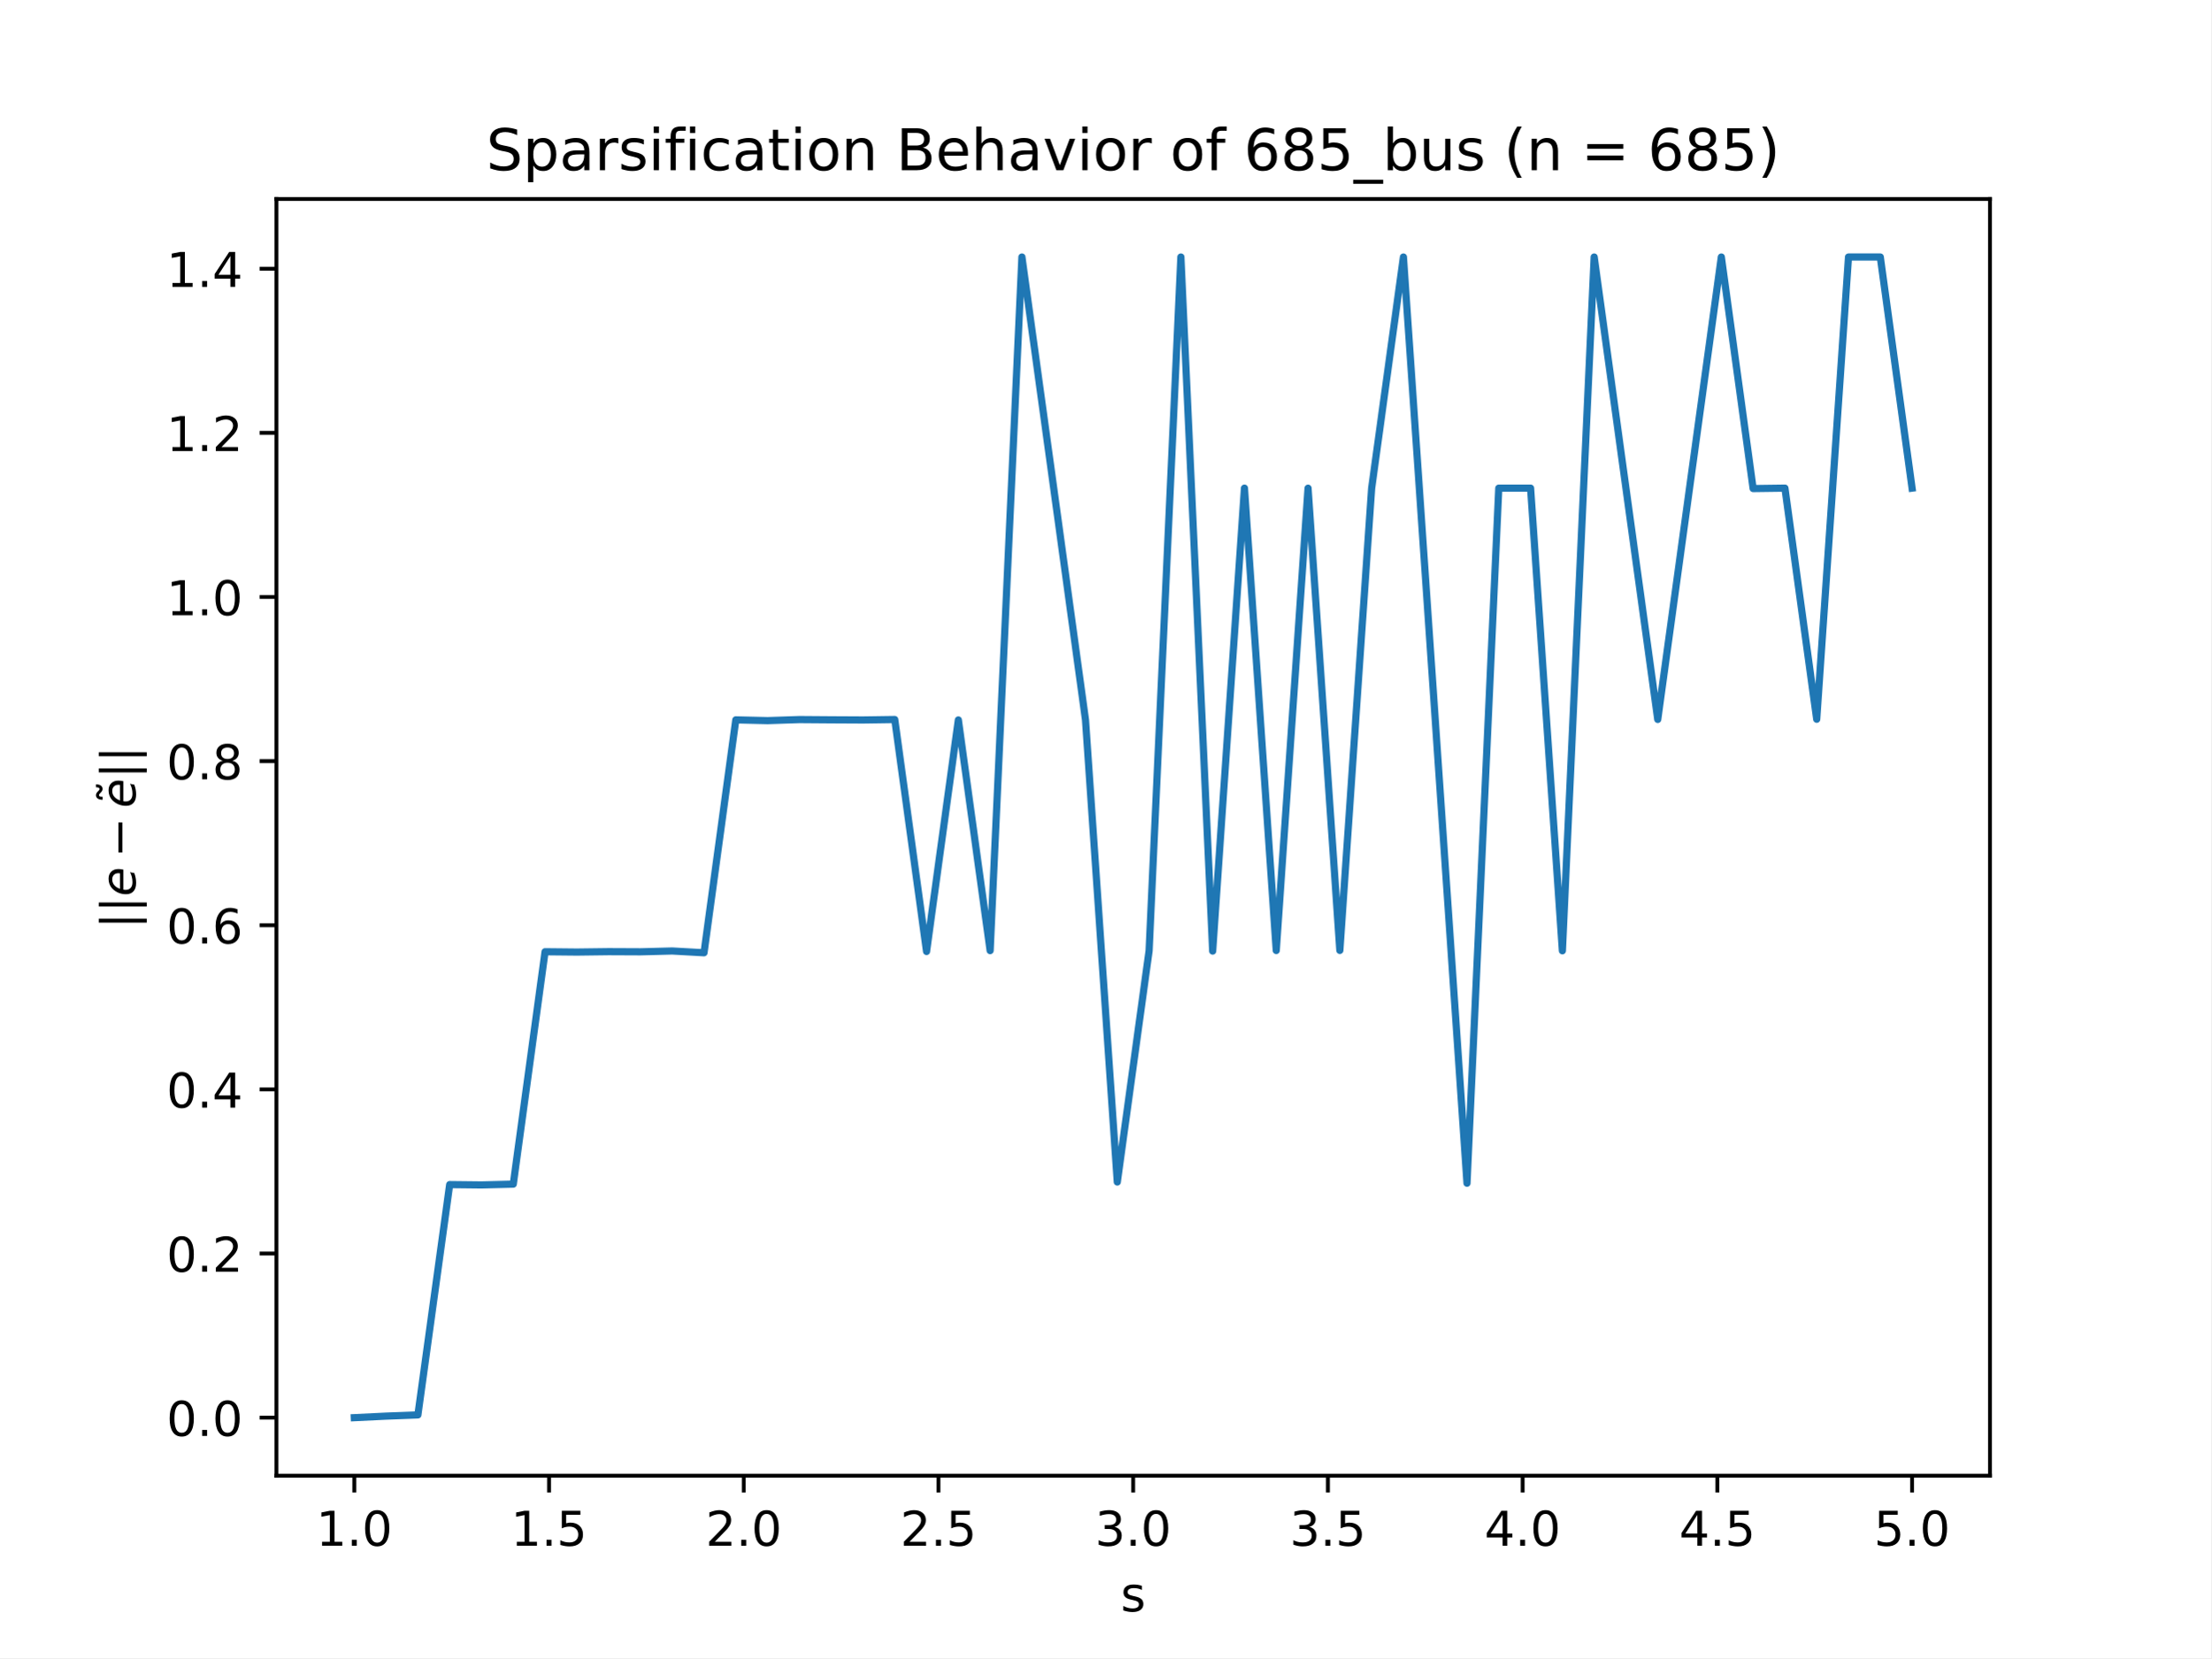
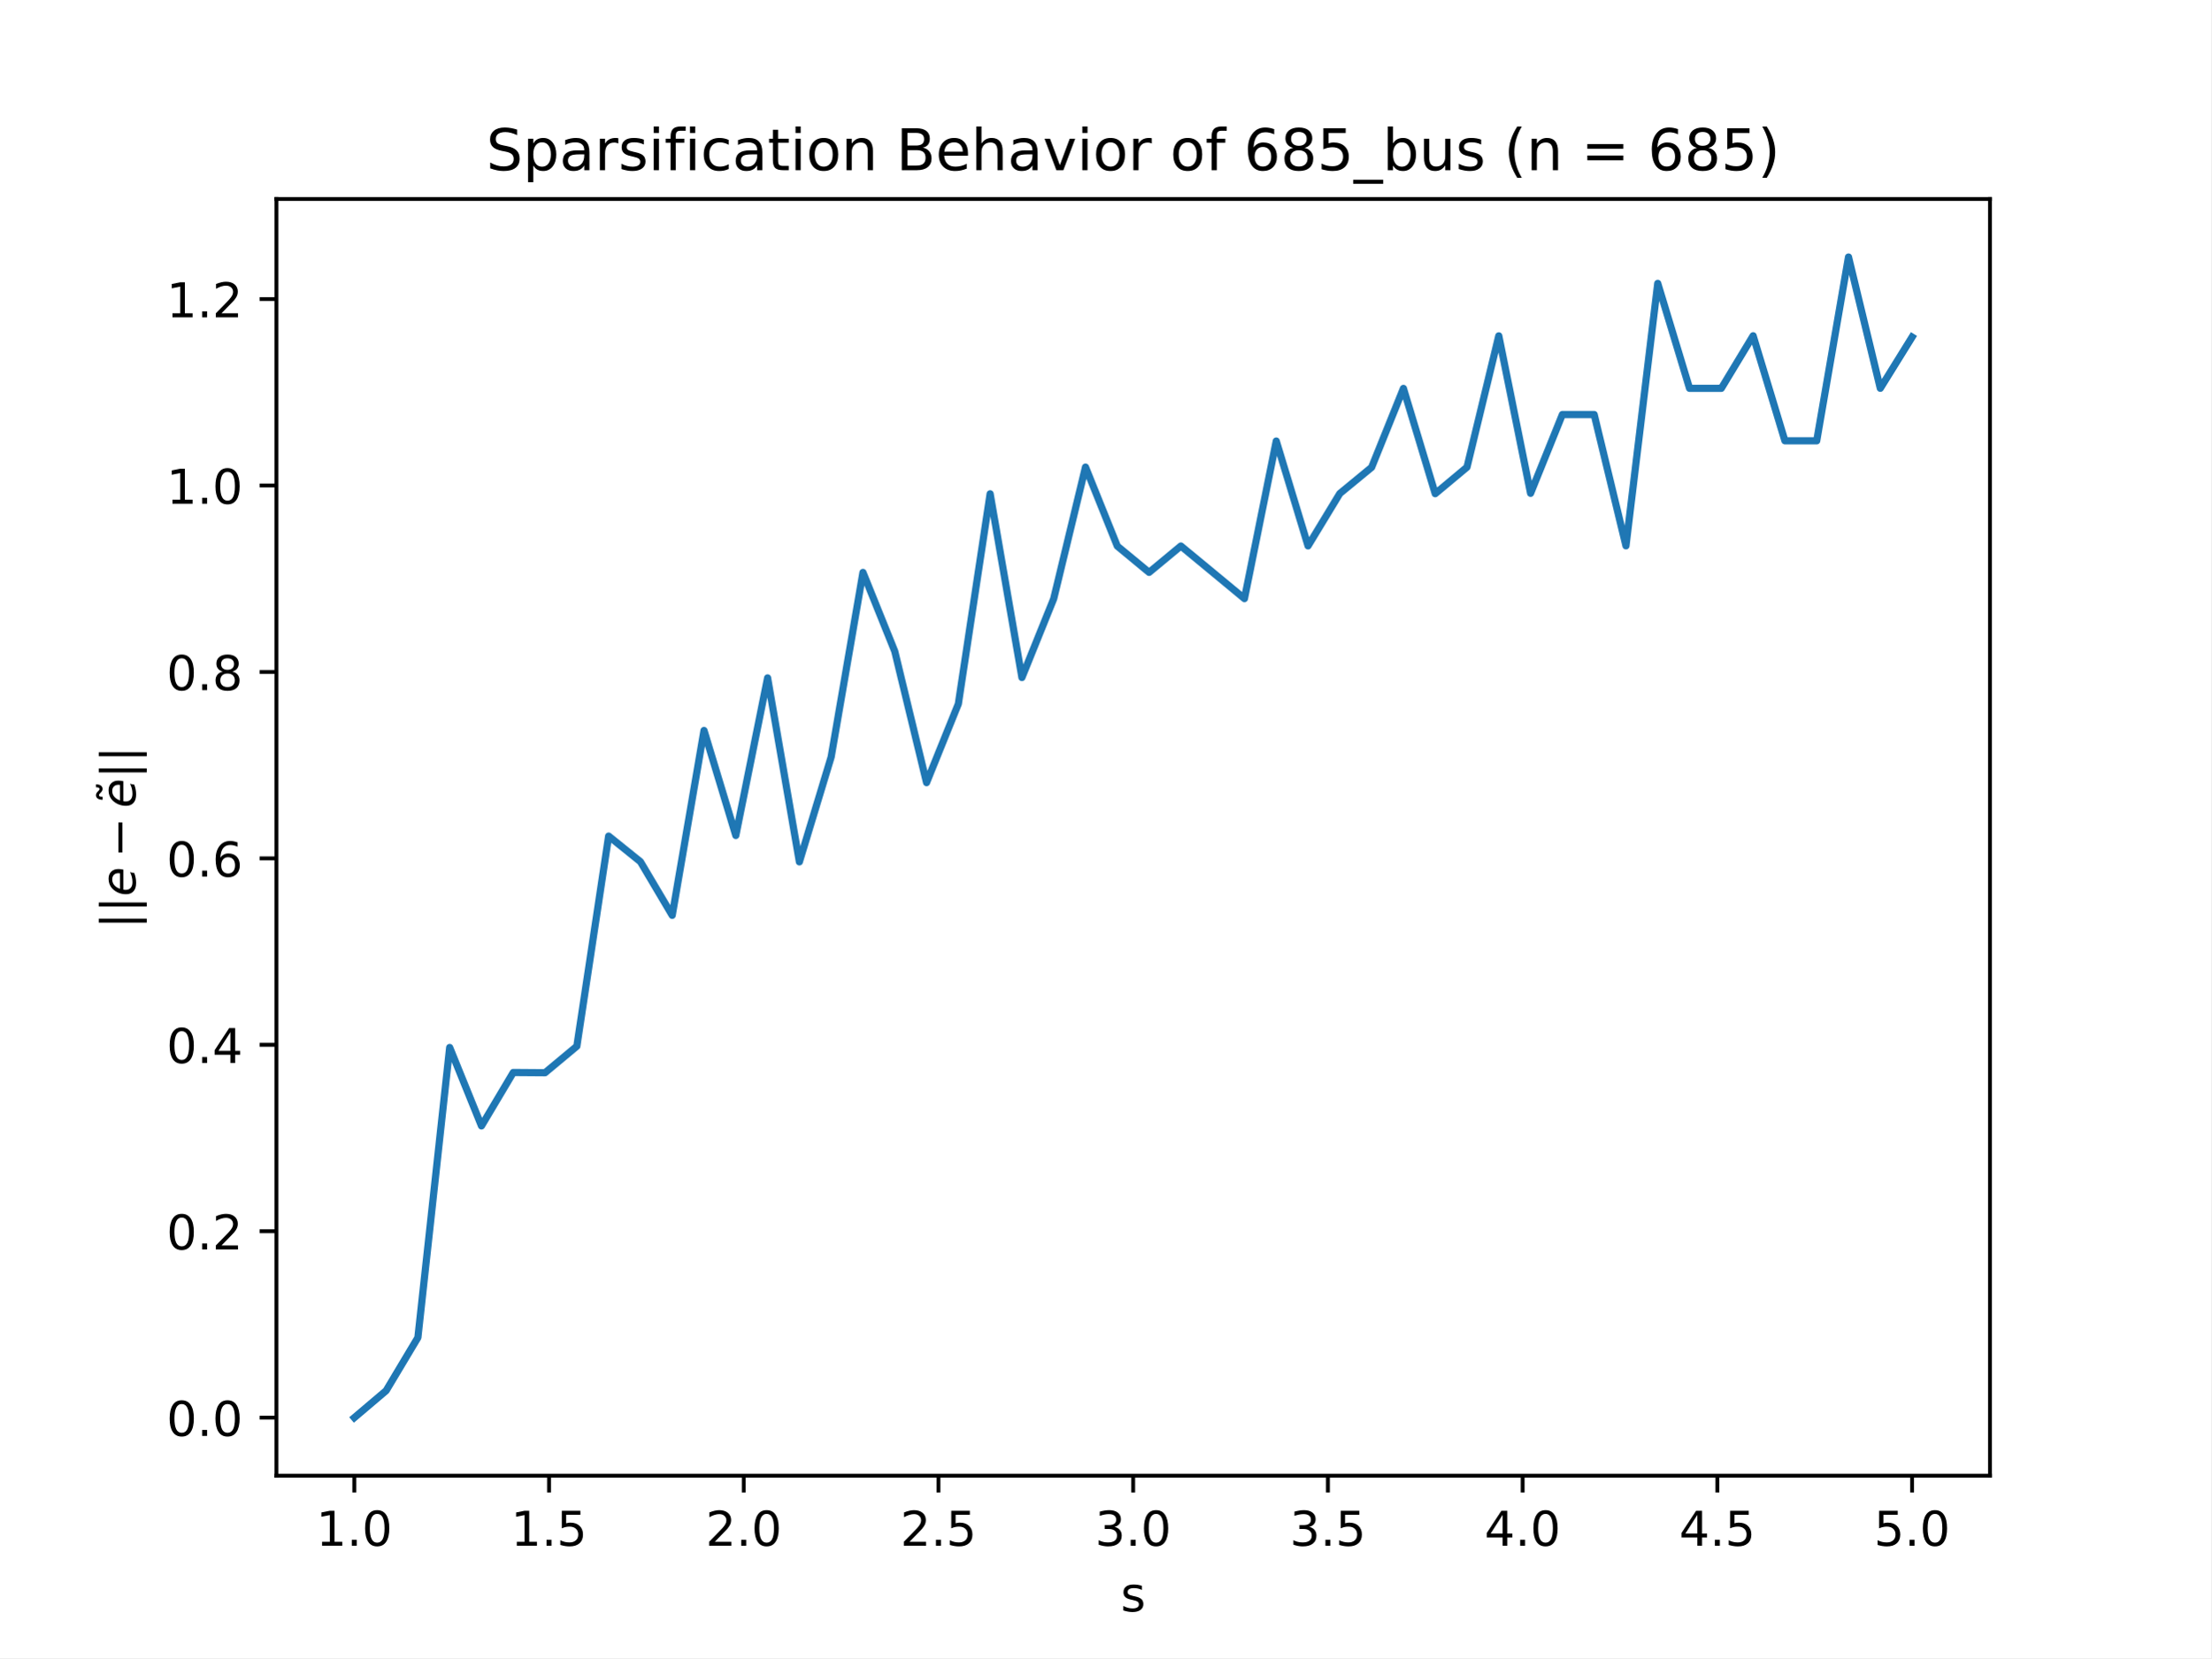
<svg xmlns="http://www.w3.org/2000/svg" xmlns:xlink="http://www.w3.org/1999/xlink" width="460.8pt" height="345.6pt" viewBox="0 0 460.8 345.6" version="1.1">
  <defs>
    <style type="text/css">*{stroke-linejoin: round; stroke-linecap: butt}</style>
  </defs>
  <g id="figure_1">
    <g id="patch_1">
      <path d="M 0 345.6  L 460.8 345.6  L 460.8 0  L 0 0  z " style="fill: #ffffff" />
    </g>
    <g id="axes_1">
      <g id="patch_2">
        <path d="M 57.6 307.584  L 414.72 307.584  L 414.72 41.472  L 57.6 41.472  z " style="fill: #ffffff" />
      </g>
      <g id="matplotlib.axis_1">
        <g id="xtick_1">
          <g id="line2d_1">
            <defs>
-               <path id="mbe4ce50dae" d="M 0 0  L 0 3.5  " style="stroke: #000000; stroke-width: 0.8" />
+               <path id="m657fcda9aa" d="M 0 0  L 0 3.5  " style="stroke: #000000; stroke-width: 0.8" />
            </defs>
            <g>
-               <use xlink:href="#mbe4ce50dae" x="73.833" y="307.584" style="stroke: #000000; stroke-width: 0.8" />
+               <use xlink:href="#m657fcda9aa" x="73.833" y="307.584" style="stroke: #000000; stroke-width: 0.8" />
            </g>
          </g>
          <g id="text_1">
            <g transform="translate(65.88116 322.1824) scale(0.1 -0.1)">
              <defs>
                <path id="DejaVuSans-31" d="M 794 531  L 1825 531  L 1825 4091  L 703 3866  L 703 4441  L 1819 4666  L 2450 4666  L 2450 531  L 3481 531  L 3481 0  L 794 0  L 794 531  z " transform="scale(0.015625)" />
                <path id="DejaVuSans-2e" d="M 684 794  L 1344 794  L 1344 0  L 684 0  L 684 794  z " transform="scale(0.015625)" />
                <path id="DejaVuSans-30" d="M 2034 4250  Q 1547 4250 1301 3770  Q 1056 3291 1056 2328  Q 1056 1369 1301 889  Q 1547 409 2034 409  Q 2525 409 2770 889  Q 3016 1369 3016 2328  Q 3016 3291 2770 3770  Q 2525 4250 2034 4250  z M 2034 4750  Q 2819 4750 3233 4129  Q 3647 3509 3647 2328  Q 3647 1150 3233 529  Q 2819 -91 2034 -91  Q 1250 -91 836 529  Q 422 1150 422 2328  Q 422 3509 836 4129  Q 1250 4750 2034 4750  z " transform="scale(0.015625)" />
              </defs>
              <use xlink:href="#DejaVuSans-31" />
              <use xlink:href="#DejaVuSans-2e" transform="translate(63.62305 0)" />
              <use xlink:href="#DejaVuSans-30" transform="translate(95.41016 0)" />
            </g>
          </g>
        </g>
        <g id="xtick_2">
          <g id="line2d_2">
            <g>
-               <use xlink:href="#mbe4ce50dae" x="114.415" y="307.584" style="stroke: #000000; stroke-width: 0.8" />
+               <use xlink:href="#m657fcda9aa" x="114.415" y="307.584" style="stroke: #000000; stroke-width: 0.8" />
            </g>
          </g>
          <g id="text_2">
            <g transform="translate(106.463 322.1824) scale(0.1 -0.1)">
              <defs>
                <path id="DejaVuSans-35" d="M 691 4666  L 3169 4666  L 3169 4134  L 1269 4134  L 1269 2991  Q 1406 3038 1543 3061  Q 1681 3084 1819 3084  Q 2600 3084 3056 2656  Q 3513 2228 3513 1497  Q 3513 744 3044 326  Q 2575 -91 1722 -91  Q 1428 -91 1123 -41  Q 819 9 494 109  L 494 744  Q 775 591 1075 516  Q 1375 441 1709 441  Q 2250 441 2565 725  Q 2881 1009 2881 1497  Q 2881 1984 2565 2268  Q 2250 2553 1709 2553  Q 1456 2553 1204 2497  Q 953 2441 691 2322  L 691 4666  z " transform="scale(0.015625)" />
              </defs>
              <use xlink:href="#DejaVuSans-31" />
              <use xlink:href="#DejaVuSans-2e" transform="translate(63.62305 0)" />
              <use xlink:href="#DejaVuSans-35" transform="translate(95.41016 0)" />
            </g>
          </g>
        </g>
        <g id="xtick_3">
          <g id="line2d_3">
            <g>
-               <use xlink:href="#mbe4ce50dae" x="154.996" y="307.584" style="stroke: #000000; stroke-width: 0.8" />
+               <use xlink:href="#m657fcda9aa" x="154.996" y="307.584" style="stroke: #000000; stroke-width: 0.8" />
            </g>
          </g>
          <g id="text_3">
            <g transform="translate(147.0448 322.1824) scale(0.1 -0.1)">
              <defs>
                <path id="DejaVuSans-32" d="M 1228 531  L 3431 531  L 3431 0  L 469 0  L 469 531  Q 828 903 1448 1529  Q 2069 2156 2228 2338  Q 2531 2678 2651 2914  Q 2772 3150 2772 3378  Q 2772 3750 2511 3984  Q 2250 4219 1831 4219  Q 1534 4219 1204 4116  Q 875 4013 500 3803  L 500 4441  Q 881 4594 1212 4672  Q 1544 4750 1819 4750  Q 2544 4750 2975 4387  Q 3406 4025 3406 3419  Q 3406 3131 3298 2873  Q 3191 2616 2906 2266  Q 2828 2175 2409 1742  Q 1991 1309 1228 531  z " transform="scale(0.015625)" />
              </defs>
              <use xlink:href="#DejaVuSans-32" />
              <use xlink:href="#DejaVuSans-2e" transform="translate(63.62305 0)" />
              <use xlink:href="#DejaVuSans-30" transform="translate(95.41016 0)" />
            </g>
          </g>
        </g>
        <g id="xtick_4">
          <g id="line2d_4">
            <g>
-               <use xlink:href="#mbe4ce50dae" x="195.578" y="307.584" style="stroke: #000000; stroke-width: 0.8" />
+               <use xlink:href="#m657fcda9aa" x="195.578" y="307.584" style="stroke: #000000; stroke-width: 0.8" />
            </g>
          </g>
          <g id="text_4">
            <g transform="translate(187.6266 322.1824) scale(0.1 -0.1)">
              <use xlink:href="#DejaVuSans-32" />
              <use xlink:href="#DejaVuSans-2e" transform="translate(63.62305 0)" />
              <use xlink:href="#DejaVuSans-35" transform="translate(95.41016 0)" />
            </g>
          </g>
        </g>
        <g id="xtick_5">
          <g id="line2d_5">
            <g>
-               <use xlink:href="#mbe4ce50dae" x="236.16" y="307.584" style="stroke: #000000; stroke-width: 0.8" />
+               <use xlink:href="#m657fcda9aa" x="236.16" y="307.584" style="stroke: #000000; stroke-width: 0.8" />
            </g>
          </g>
          <g id="text_5">
            <g transform="translate(228.2084 322.1824) scale(0.1 -0.1)">
              <defs>
                <path id="DejaVuSans-33" d="M 2597 2516  Q 3050 2419 3304 2112  Q 3559 1806 3559 1356  Q 3559 666 3084 287  Q 2609 -91 1734 -91  Q 1441 -91 1130 -33  Q 819 25 488 141  L 488 750  Q 750 597 1062 519  Q 1375 441 1716 441  Q 2309 441 2620 675  Q 2931 909 2931 1356  Q 2931 1769 2642 2001  Q 2353 2234 1838 2234  L 1294 2234  L 1294 2753  L 1863 2753  Q 2328 2753 2575 2939  Q 2822 3125 2822 3475  Q 2822 3834 2567 4026  Q 2313 4219 1838 4219  Q 1578 4219 1281 4162  Q 984 4106 628 3988  L 628 4550  Q 988 4650 1302 4700  Q 1616 4750 1894 4750  Q 2613 4750 3031 4423  Q 3450 4097 3450 3541  Q 3450 3153 3228 2886  Q 3006 2619 2597 2516  z " transform="scale(0.015625)" />
              </defs>
              <use xlink:href="#DejaVuSans-33" />
              <use xlink:href="#DejaVuSans-2e" transform="translate(63.62305 0)" />
              <use xlink:href="#DejaVuSans-30" transform="translate(95.41016 0)" />
            </g>
          </g>
        </g>
        <g id="xtick_6">
          <g id="line2d_6">
            <g>
-               <use xlink:href="#mbe4ce50dae" x="276.742" y="307.584" style="stroke: #000000; stroke-width: 0.8" />
+               <use xlink:href="#m657fcda9aa" x="276.742" y="307.584" style="stroke: #000000; stroke-width: 0.8" />
            </g>
          </g>
          <g id="text_6">
            <g transform="translate(268.7903 322.1824) scale(0.1 -0.1)">
              <use xlink:href="#DejaVuSans-33" />
              <use xlink:href="#DejaVuSans-2e" transform="translate(63.62305 0)" />
              <use xlink:href="#DejaVuSans-35" transform="translate(95.41016 0)" />
            </g>
          </g>
        </g>
        <g id="xtick_7">
          <g id="line2d_7">
            <g>
-               <use xlink:href="#mbe4ce50dae" x="317.324" y="307.584" style="stroke: #000000; stroke-width: 0.8" />
+               <use xlink:href="#m657fcda9aa" x="317.324" y="307.584" style="stroke: #000000; stroke-width: 0.8" />
            </g>
          </g>
          <g id="text_7">
            <g transform="translate(309.3721 322.1824) scale(0.1 -0.1)">
              <defs>
                <path id="DejaVuSans-34" d="M 2419 4116  L 825 1625  L 2419 1625  L 2419 4116  z M 2253 4666  L 3047 4666  L 3047 1625  L 3713 1625  L 3713 1100  L 3047 1100  L 3047 0  L 2419 0  L 2419 1100  L 313 1100  L 313 1709  L 2253 4666  z " transform="scale(0.015625)" />
              </defs>
              <use xlink:href="#DejaVuSans-34" />
              <use xlink:href="#DejaVuSans-2e" transform="translate(63.62305 0)" />
              <use xlink:href="#DejaVuSans-30" transform="translate(95.41016 0)" />
            </g>
          </g>
        </g>
        <g id="xtick_8">
          <g id="line2d_8">
            <g>
-               <use xlink:href="#mbe4ce50dae" x="357.905" y="307.584" style="stroke: #000000; stroke-width: 0.8" />
+               <use xlink:href="#m657fcda9aa" x="357.905" y="307.584" style="stroke: #000000; stroke-width: 0.8" />
            </g>
          </g>
          <g id="text_8">
            <g transform="translate(349.9539 322.1824) scale(0.1 -0.1)">
              <use xlink:href="#DejaVuSans-34" />
              <use xlink:href="#DejaVuSans-2e" transform="translate(63.62305 0)" />
              <use xlink:href="#DejaVuSans-35" transform="translate(95.41016 0)" />
            </g>
          </g>
        </g>
        <g id="xtick_9">
          <g id="line2d_9">
            <g>
-               <use xlink:href="#mbe4ce50dae" x="398.487" y="307.584" style="stroke: #000000; stroke-width: 0.8" />
+               <use xlink:href="#m657fcda9aa" x="398.487" y="307.584" style="stroke: #000000; stroke-width: 0.8" />
            </g>
          </g>
          <g id="text_9">
            <g transform="translate(390.5357 322.1824) scale(0.1 -0.1)">
              <use xlink:href="#DejaVuSans-35" />
              <use xlink:href="#DejaVuSans-2e" transform="translate(63.62305 0)" />
              <use xlink:href="#DejaVuSans-30" transform="translate(95.41016 0)" />
            </g>
          </g>
        </g>
        <g id="text_10">
          <g transform="translate(233.5553 335.8606) scale(0.1 -0.1)">
            <defs>
              <path id="DejaVuSans-73" d="M 2834 3397  L 2834 2853  Q 2591 2978 2328 3040  Q 2066 3103 1784 3103  Q 1356 3103 1142 2972  Q 928 2841 928 2578  Q 928 2378 1081 2264  Q 1234 2150 1697 2047  L 1894 2003  Q 2506 1872 2764 1633  Q 3022 1394 3022 966  Q 3022 478 2636 193  Q 2250 -91 1575 -91  Q 1294 -91 989 -36  Q 684 19 347 128  L 347 722  Q 666 556 975 473  Q 1284 391 1588 391  Q 1994 391 2212 530  Q 2431 669 2431 922  Q 2431 1156 2273 1281  Q 2116 1406 1581 1522  L 1381 1569  Q 847 1681 609 1914  Q 372 2147 372 2553  Q 372 3047 722 3315  Q 1072 3584 1716 3584  Q 2034 3584 2315 3537  Q 2597 3491 2834 3397  z " transform="scale(0.015625)" />
            </defs>
            <use xlink:href="#DejaVuSans-73" />
          </g>
        </g>
      </g>
      <g id="matplotlib.axis_2">
        <g id="ytick_1">
          <g id="line2d_10">
            <defs>
-               <path id="m125b581299" d="M 0 0  L -3.5 0  " style="stroke: #000000; stroke-width: 0.8" />
+               <path id="mc839596add" d="M 0 0  L -3.5 0  " style="stroke: #000000; stroke-width: 0.8" />
            </defs>
            <g>
-               <use xlink:href="#m125b581299" x="57.6" y="295.488" style="stroke: #000000; stroke-width: 0.8" />
+               <use xlink:href="#mc839596add" x="57.6" y="295.488" style="stroke: #000000; stroke-width: 0.8" />
            </g>
          </g>
          <g id="text_11">
            <g transform="translate(34.69687 299.2872) scale(0.1 -0.1)">
              <use xlink:href="#DejaVuSans-30" />
              <use xlink:href="#DejaVuSans-2e" transform="translate(63.62305 0)" />
              <use xlink:href="#DejaVuSans-30" transform="translate(95.41016 0)" />
            </g>
          </g>
        </g>
        <g id="ytick_2">
          <g id="line2d_11">
            <g>
-               <use xlink:href="#m125b581299" x="57.6" y="261.275" style="stroke: #000000; stroke-width: 0.8" />
+               <use xlink:href="#mc839596add" x="57.6" y="256.628" style="stroke: #000000; stroke-width: 0.8" />
            </g>
          </g>
          <g id="text_12">
-             <g transform="translate(34.69687 265.0746) scale(0.1 -0.1)">
+             <g transform="translate(34.69687 260.4271) scale(0.1 -0.1)">
              <use xlink:href="#DejaVuSans-30" />
              <use xlink:href="#DejaVuSans-2e" transform="translate(63.62305 0)" />
              <use xlink:href="#DejaVuSans-32" transform="translate(95.41016 0)" />
            </g>
          </g>
        </g>
        <g id="ytick_3">
          <g id="line2d_12">
            <g>
-               <use xlink:href="#m125b581299" x="57.6" y="227.063" style="stroke: #000000; stroke-width: 0.8" />
+               <use xlink:href="#mc839596add" x="57.6" y="217.768" style="stroke: #000000; stroke-width: 0.8" />
            </g>
          </g>
          <g id="text_13">
-             <g transform="translate(34.69687 230.8619) scale(0.1 -0.1)">
+             <g transform="translate(34.69687 221.5671) scale(0.1 -0.1)">
              <use xlink:href="#DejaVuSans-30" />
              <use xlink:href="#DejaVuSans-2e" transform="translate(63.62305 0)" />
              <use xlink:href="#DejaVuSans-34" transform="translate(95.41016 0)" />
            </g>
          </g>
        </g>
        <g id="ytick_4">
          <g id="line2d_13">
            <g>
-               <use xlink:href="#m125b581299" x="57.6" y="192.85" style="stroke: #000000; stroke-width: 0.8" />
+               <use xlink:href="#mc839596add" x="57.6" y="178.908" style="stroke: #000000; stroke-width: 0.8" />
            </g>
          </g>
          <g id="text_14">
-             <g transform="translate(34.69687 196.6493) scale(0.1 -0.1)">
+             <g transform="translate(34.69687 182.707) scale(0.1 -0.1)">
              <defs>
                <path id="DejaVuSans-36" d="M 2113 2584  Q 1688 2584 1439 2293  Q 1191 2003 1191 1497  Q 1191 994 1439 701  Q 1688 409 2113 409  Q 2538 409 2786 701  Q 3034 994 3034 1497  Q 3034 2003 2786 2293  Q 2538 2584 2113 2584  z M 3366 4563  L 3366 3988  Q 3128 4100 2886 4159  Q 2644 4219 2406 4219  Q 1781 4219 1451 3797  Q 1122 3375 1075 2522  Q 1259 2794 1537 2939  Q 1816 3084 2150 3084  Q 2853 3084 3261 2657  Q 3669 2231 3669 1497  Q 3669 778 3244 343  Q 2819 -91 2113 -91  Q 1303 -91 875 529  Q 447 1150 447 2328  Q 447 3434 972 4092  Q 1497 4750 2381 4750  Q 2619 4750 2861 4703  Q 3103 4656 3366 4563  z " transform="scale(0.015625)" />
              </defs>
              <use xlink:href="#DejaVuSans-30" />
              <use xlink:href="#DejaVuSans-2e" transform="translate(63.62305 0)" />
              <use xlink:href="#DejaVuSans-36" transform="translate(95.41016 0)" />
            </g>
          </g>
        </g>
        <g id="ytick_5">
          <g id="line2d_14">
            <g>
-               <use xlink:href="#m125b581299" x="57.6" y="158.637" style="stroke: #000000; stroke-width: 0.8" />
+               <use xlink:href="#mc839596add" x="57.6" y="140.048" style="stroke: #000000; stroke-width: 0.8" />
            </g>
          </g>
          <g id="text_15">
-             <g transform="translate(34.69687 162.4366) scale(0.1 -0.1)">
+             <g transform="translate(34.69687 143.8469) scale(0.1 -0.1)">
              <defs>
                <path id="DejaVuSans-38" d="M 2034 2216  Q 1584 2216 1326 1975  Q 1069 1734 1069 1313  Q 1069 891 1326 650  Q 1584 409 2034 409  Q 2484 409 2743 651  Q 3003 894 3003 1313  Q 3003 1734 2745 1975  Q 2488 2216 2034 2216  z M 1403 2484  Q 997 2584 770 2862  Q 544 3141 544 3541  Q 544 4100 942 4425  Q 1341 4750 2034 4750  Q 2731 4750 3128 4425  Q 3525 4100 3525 3541  Q 3525 3141 3298 2862  Q 3072 2584 2669 2484  Q 3125 2378 3379 2068  Q 3634 1759 3634 1313  Q 3634 634 3220 271  Q 2806 -91 2034 -91  Q 1263 -91 848 271  Q 434 634 434 1313  Q 434 1759 690 2068  Q 947 2378 1403 2484  z M 1172 3481  Q 1172 3119 1398 2916  Q 1625 2713 2034 2713  Q 2441 2713 2670 2916  Q 2900 3119 2900 3481  Q 2900 3844 2670 4047  Q 2441 4250 2034 4250  Q 1625 4250 1398 4047  Q 1172 3844 1172 3481  z " transform="scale(0.015625)" />
              </defs>
              <use xlink:href="#DejaVuSans-30" />
              <use xlink:href="#DejaVuSans-2e" transform="translate(63.62305 0)" />
              <use xlink:href="#DejaVuSans-38" transform="translate(95.41016 0)" />
            </g>
          </g>
        </g>
        <g id="ytick_6">
          <g id="line2d_15">
            <g>
-               <use xlink:href="#m125b581299" x="57.6" y="124.425" style="stroke: #000000; stroke-width: 0.8" />
+               <use xlink:href="#mc839596add" x="57.6" y="101.188" style="stroke: #000000; stroke-width: 0.8" />
            </g>
          </g>
          <g id="text_16">
-             <g transform="translate(34.69687 128.2239) scale(0.1 -0.1)">
+             <g transform="translate(34.69687 104.9869) scale(0.1 -0.1)">
              <use xlink:href="#DejaVuSans-31" />
              <use xlink:href="#DejaVuSans-2e" transform="translate(63.62305 0)" />
              <use xlink:href="#DejaVuSans-30" transform="translate(95.41016 0)" />
            </g>
          </g>
        </g>
        <g id="ytick_7">
          <g id="line2d_16">
            <g>
-               <use xlink:href="#m125b581299" x="57.6" y="90.212" style="stroke: #000000; stroke-width: 0.8" />
+               <use xlink:href="#mc839596add" x="57.6" y="62.328" style="stroke: #000000; stroke-width: 0.8" />
            </g>
          </g>
          <g id="text_17">
-             <g transform="translate(34.69687 94.01129) scale(0.1 -0.1)">
+             <g transform="translate(34.69687 66.1268) scale(0.1 -0.1)">
              <use xlink:href="#DejaVuSans-31" />
              <use xlink:href="#DejaVuSans-2e" transform="translate(63.62305 0)" />
              <use xlink:href="#DejaVuSans-32" transform="translate(95.41016 0)" />
            </g>
          </g>
        </g>
-         <g id="ytick_8">
-           <g id="line2d_17">
-             <g>
-               <use xlink:href="#m125b581299" x="57.6" y="55.999" style="stroke: #000000; stroke-width: 0.8" />
-             </g>
-           </g>
-           <g id="text_18">
-             <g transform="translate(34.69687 59.79864) scale(0.1 -0.1)">
-               <use xlink:href="#DejaVuSans-31" />
-               <use xlink:href="#DejaVuSans-2e" transform="translate(63.62305 0)" />
-               <use xlink:href="#DejaVuSans-34" transform="translate(95.41016 0)" />
-             </g>
-           </g>
-         </g>
-         <g id="text_19">
+         <g id="text_18">
          <g transform="translate(28.29688 193.578) rotate(-90) scale(0.1 -0.1)">
            <defs>
              <path id="DejaVuSans-7c" d="M 1344 4891  L 1344 -1509  L 813 -1509  L 813 4891  L 1344 4891  z " transform="scale(0.015625)" />
              <path id="DejaVuSans-Oblique-65" d="M 3078 2063  Q 3088 2113 3092 2166  Q 3097 2219 3097 2272  Q 3097 2653 2873 2875  Q 2650 3097 2266 3097  Q 1838 3097 1509 2826  Q 1181 2556 1013 2059  L 3078 2063  z M 3578 1613  L 903 1613  Q 884 1494 878 1425  Q 872 1356 872 1306  Q 872 872 1139 634  Q 1406 397 1894 397  Q 2269 397 2603 481  Q 2938 566 3225 728  L 3116 159  Q 2806 34 2476 -28  Q 2147 -91 1806 -91  Q 1078 -91 686 257  Q 294 606 294 1247  Q 294 1794 489 2264  Q 684 2734 1063 3103  Q 1306 3334 1642 3459  Q 1978 3584 2356 3584  Q 2950 3584 3301 3228  Q 3653 2872 3653 2272  Q 3653 2128 3634 1964  Q 3616 1800 3578 1613  z " transform="scale(0.015625)" />
              <path id="DejaVuSans-2212" d="M 678 2272  L 4684 2272  L 4684 1741  L 678 1741  L 678 2272  z " transform="scale(0.015625)" />
              <path id="DejaVuSans-303" d="M -1621 4281  L -1799 4453  Q -1867 4516 -1919 4545  Q -1971 4575 -2011 4575  Q -2130 4575 -2186 4461  Q -2242 4347 -2249 4091  L -2639 4091  Q -2633 4513 -2473 4742  Q -2314 4972 -2030 4972  Q -1911 4972 -1811 4928  Q -1711 4884 -1596 4781  L -1417 4609  Q -1349 4547 -1297 4517  Q -1246 4488 -1205 4488  Q -1086 4488 -1030 4602  Q -974 4716 -967 4972  L -577 4972  Q -583 4550 -742 4320  Q -902 4091 -1186 4091  Q -1305 4091 -1405 4134  Q -1505 4178 -1621 4281  z " transform="scale(0.015625)" />
            </defs>
            <use xlink:href="#DejaVuSans-7c" transform="translate(0 0.734375)" />
            <use xlink:href="#DejaVuSans-7c" transform="translate(33.69141 0.734375)" />
            <use xlink:href="#DejaVuSans-Oblique-65" transform="translate(67.38281 0.734375)" />
            <use xlink:href="#DejaVuSans-2212" transform="translate(148.3887 0.734375)" />
            <use xlink:href="#DejaVuSans-303" transform="translate(310.0156 5.3125)" />
            <use xlink:href="#DejaVuSans-Oblique-65" transform="translate(251.6602 0.734375)" />
            <use xlink:href="#DejaVuSans-7c" transform="translate(313.1836 0.734375)" />
            <use xlink:href="#DejaVuSans-7c" transform="translate(346.875 0.734375)" />
          </g>
        </g>
      </g>
-       <g id="line2d_18">
-         <path d="M 73.833 295.488  L 80.458 295.165  L 87.084 294.914  L 93.71 246.907  L 100.335 246.98  L 106.961 246.814  L 113.586 198.373  L 120.212 198.44  L 126.838 198.356  L 133.463 198.386  L 140.089 198.214  L 146.714 198.587  L 153.34 150.038  L 159.966 150.195  L 166.591 149.974  L 173.217 150.025  L 179.842 150.06  L 186.468 149.964  L 193.094 198.316  L 199.719 150.054  L 206.345 198.134  L 212.97 53.568  L 219.596 101.751  L 226.222 150.054  L 232.847 246.37  L 239.473 198.175  L 246.098 53.568  L 252.724 198.233  L 259.35 101.741  L 265.975 198.116  L 272.601 101.751  L 279.226 198.096  L 285.852 101.779  L 292.478 53.568  L 299.103 149.923  L 305.729 246.623  L 312.354 101.741  L 318.98 101.741  L 325.606 198.17  L 332.231 53.568  L 338.857 101.779  L 345.482 149.951  L 352.108 101.741  L 358.734 53.568  L 365.359 101.831  L 371.985 101.741  L 378.61 149.913  L 385.236 53.568  L 391.862 53.568  L 398.487 101.741  " clip-path="url(#pa7a8cdb48f)" style="fill: none; stroke: #1f77b4; stroke-width: 1.5; stroke-linecap: square" />
+       <g id="line2d_17">
+         <path d="M 73.833 295.488  L 80.458 289.869  L 87.084 278.791  L 93.71 218.327  L 100.335 234.676  L 106.961 223.539  L 113.586 223.589  L 120.212 218.068  L 126.838 174.265  L 133.463 179.601  L 140.089 190.788  L 146.714 152.255  L 153.34 174.142  L 159.966 141.291  L 166.591 179.642  L 173.217 157.762  L 179.842 119.307  L 186.468 135.747  L 193.094 163.121  L 199.719 146.714  L 206.345 102.923  L 212.97 141.218  L 219.596 124.79  L 226.222 97.35  L 232.847 113.821  L 239.473 119.299  L 246.098 113.804  L 252.724 119.276  L 259.35 124.765  L 265.975 91.921  L 272.601 113.782  L 279.226 102.857  L 285.852 97.404  L 292.478 80.952  L 299.103 102.901  L 305.729 97.368  L 312.354 69.997  L 318.98 102.82  L 325.606 86.392  L 332.231 86.395  L 338.857 113.768  L 345.482 59.06  L 352.108 80.939  L 358.734 80.935  L 365.359 69.98  L 371.985 91.878  L 378.61 91.879  L 385.236 53.568  L 391.862 80.931  L 398.487 70.255  " clip-path="url(#p1926ce3bbc)" style="fill: none; stroke: #1f77b4; stroke-width: 1.5; stroke-linecap: square" />
      </g>
      <g id="patch_3">
        <path d="M 57.6 307.584  L 57.6 41.472  " style="fill: none; stroke: #000000; stroke-width: 0.8; stroke-linejoin: miter; stroke-linecap: square" />
      </g>
      <g id="patch_4">
        <path d="M 414.72 307.584  L 414.72 41.472  " style="fill: none; stroke: #000000; stroke-width: 0.8; stroke-linejoin: miter; stroke-linecap: square" />
      </g>
      <g id="patch_5">
        <path d="M 57.6 307.584  L 414.72 307.584  " style="fill: none; stroke: #000000; stroke-width: 0.8; stroke-linejoin: miter; stroke-linecap: square" />
      </g>
      <g id="patch_6">
        <path d="M 57.6 41.472  L 414.72 41.472  " style="fill: none; stroke: #000000; stroke-width: 0.8; stroke-linejoin: miter; stroke-linecap: square" />
      </g>
-       <g id="text_20">
+       <g id="text_19">
        <g transform="translate(101.3353 35.472) scale(0.12 -0.12)">
          <defs>
            <path id="DejaVuSans-53" d="M 3425 4513  L 3425 3897  Q 3066 4069 2747 4153  Q 2428 4238 2131 4238  Q 1616 4238 1336 4038  Q 1056 3838 1056 3469  Q 1056 3159 1242 3001  Q 1428 2844 1947 2747  L 2328 2669  Q 3034 2534 3370 2195  Q 3706 1856 3706 1288  Q 3706 609 3251 259  Q 2797 -91 1919 -91  Q 1588 -91 1214 -16  Q 841 59 441 206  L 441 856  Q 825 641 1194 531  Q 1563 422 1919 422  Q 2459 422 2753 634  Q 3047 847 3047 1241  Q 3047 1584 2836 1778  Q 2625 1972 2144 2069  L 1759 2144  Q 1053 2284 737 2584  Q 422 2884 422 3419  Q 422 4038 858 4394  Q 1294 4750 2059 4750  Q 2388 4750 2728 4690  Q 3069 4631 3425 4513  z " transform="scale(0.015625)" />
            <path id="DejaVuSans-70" d="M 1159 525  L 1159 -1331  L 581 -1331  L 581 3500  L 1159 3500  L 1159 2969  Q 1341 3281 1617 3432  Q 1894 3584 2278 3584  Q 2916 3584 3314 3078  Q 3713 2572 3713 1747  Q 3713 922 3314 415  Q 2916 -91 2278 -91  Q 1894 -91 1617 61  Q 1341 213 1159 525  z M 3116 1747  Q 3116 2381 2855 2742  Q 2594 3103 2138 3103  Q 1681 3103 1420 2742  Q 1159 2381 1159 1747  Q 1159 1113 1420 752  Q 1681 391 2138 391  Q 2594 391 2855 752  Q 3116 1113 3116 1747  z " transform="scale(0.015625)" />
            <path id="DejaVuSans-61" d="M 2194 1759  Q 1497 1759 1228 1600  Q 959 1441 959 1056  Q 959 750 1161 570  Q 1363 391 1709 391  Q 2188 391 2477 730  Q 2766 1069 2766 1631  L 2766 1759  L 2194 1759  z M 3341 1997  L 3341 0  L 2766 0  L 2766 531  Q 2569 213 2275 61  Q 1981 -91 1556 -91  Q 1019 -91 701 211  Q 384 513 384 1019  Q 384 1609 779 1909  Q 1175 2209 1959 2209  L 2766 2209  L 2766 2266  Q 2766 2663 2505 2880  Q 2244 3097 1772 3097  Q 1472 3097 1187 3025  Q 903 2953 641 2809  L 641 3341  Q 956 3463 1253 3523  Q 1550 3584 1831 3584  Q 2591 3584 2966 3190  Q 3341 2797 3341 1997  z " transform="scale(0.015625)" />
            <path id="DejaVuSans-72" d="M 2631 2963  Q 2534 3019 2420 3045  Q 2306 3072 2169 3072  Q 1681 3072 1420 2755  Q 1159 2438 1159 1844  L 1159 0  L 581 0  L 581 3500  L 1159 3500  L 1159 2956  Q 1341 3275 1631 3429  Q 1922 3584 2338 3584  Q 2397 3584 2469 3576  Q 2541 3569 2628 3553  L 2631 2963  z " transform="scale(0.015625)" />
            <path id="DejaVuSans-69" d="M 603 3500  L 1178 3500  L 1178 0  L 603 0  L 603 3500  z M 603 4863  L 1178 4863  L 1178 4134  L 603 4134  L 603 4863  z " transform="scale(0.015625)" />
            <path id="DejaVuSans-66" d="M 2375 4863  L 2375 4384  L 1825 4384  Q 1516 4384 1395 4259  Q 1275 4134 1275 3809  L 1275 3500  L 2222 3500  L 2222 3053  L 1275 3053  L 1275 0  L 697 0  L 697 3053  L 147 3053  L 147 3500  L 697 3500  L 697 3744  Q 697 4328 969 4595  Q 1241 4863 1831 4863  L 2375 4863  z " transform="scale(0.015625)" />
            <path id="DejaVuSans-63" d="M 3122 3366  L 3122 2828  Q 2878 2963 2633 3030  Q 2388 3097 2138 3097  Q 1578 3097 1268 2742  Q 959 2388 959 1747  Q 959 1106 1268 751  Q 1578 397 2138 397  Q 2388 397 2633 464  Q 2878 531 3122 666  L 3122 134  Q 2881 22 2623 -34  Q 2366 -91 2075 -91  Q 1284 -91 818 406  Q 353 903 353 1747  Q 353 2603 823 3093  Q 1294 3584 2113 3584  Q 2378 3584 2631 3529  Q 2884 3475 3122 3366  z " transform="scale(0.015625)" />
            <path id="DejaVuSans-74" d="M 1172 4494  L 1172 3500  L 2356 3500  L 2356 3053  L 1172 3053  L 1172 1153  Q 1172 725 1289 603  Q 1406 481 1766 481  L 2356 481  L 2356 0  L 1766 0  Q 1100 0 847 248  Q 594 497 594 1153  L 594 3053  L 172 3053  L 172 3500  L 594 3500  L 594 4494  L 1172 4494  z " transform="scale(0.015625)" />
            <path id="DejaVuSans-6f" d="M 1959 3097  Q 1497 3097 1228 2736  Q 959 2375 959 1747  Q 959 1119 1226 758  Q 1494 397 1959 397  Q 2419 397 2687 759  Q 2956 1122 2956 1747  Q 2956 2369 2687 2733  Q 2419 3097 1959 3097  z M 1959 3584  Q 2709 3584 3137 3096  Q 3566 2609 3566 1747  Q 3566 888 3137 398  Q 2709 -91 1959 -91  Q 1206 -91 779 398  Q 353 888 353 1747  Q 353 2609 779 3096  Q 1206 3584 1959 3584  z " transform="scale(0.015625)" />
            <path id="DejaVuSans-6e" d="M 3513 2113  L 3513 0  L 2938 0  L 2938 2094  Q 2938 2591 2744 2837  Q 2550 3084 2163 3084  Q 1697 3084 1428 2787  Q 1159 2491 1159 1978  L 1159 0  L 581 0  L 581 3500  L 1159 3500  L 1159 2956  Q 1366 3272 1645 3428  Q 1925 3584 2291 3584  Q 2894 3584 3203 3211  Q 3513 2838 3513 2113  z " transform="scale(0.015625)" />
            <path id="DejaVuSans-20" transform="scale(0.015625)" />
            <path id="DejaVuSans-42" d="M 1259 2228  L 1259 519  L 2272 519  Q 2781 519 3026 730  Q 3272 941 3272 1375  Q 3272 1813 3026 2020  Q 2781 2228 2272 2228  L 1259 2228  z M 1259 4147  L 1259 2741  L 2194 2741  Q 2656 2741 2882 2914  Q 3109 3088 3109 3444  Q 3109 3797 2882 3972  Q 2656 4147 2194 4147  L 1259 4147  z M 628 4666  L 2241 4666  Q 2963 4666 3353 4366  Q 3744 4066 3744 3513  Q 3744 3084 3544 2831  Q 3344 2578 2956 2516  Q 3422 2416 3680 2098  Q 3938 1781 3938 1306  Q 3938 681 3513 340  Q 3088 0 2303 0  L 628 0  L 628 4666  z " transform="scale(0.015625)" />
            <path id="DejaVuSans-65" d="M 3597 1894  L 3597 1613  L 953 1613  Q 991 1019 1311 708  Q 1631 397 2203 397  Q 2534 397 2845 478  Q 3156 559 3463 722  L 3463 178  Q 3153 47 2828 -22  Q 2503 -91 2169 -91  Q 1331 -91 842 396  Q 353 884 353 1716  Q 353 2575 817 3079  Q 1281 3584 2069 3584  Q 2775 3584 3186 3129  Q 3597 2675 3597 1894  z M 3022 2063  Q 3016 2534 2758 2815  Q 2500 3097 2075 3097  Q 1594 3097 1305 2825  Q 1016 2553 972 2059  L 3022 2063  z " transform="scale(0.015625)" />
            <path id="DejaVuSans-68" d="M 3513 2113  L 3513 0  L 2938 0  L 2938 2094  Q 2938 2591 2744 2837  Q 2550 3084 2163 3084  Q 1697 3084 1428 2787  Q 1159 2491 1159 1978  L 1159 0  L 581 0  L 581 4863  L 1159 4863  L 1159 2956  Q 1366 3272 1645 3428  Q 1925 3584 2291 3584  Q 2894 3584 3203 3211  Q 3513 2838 3513 2113  z " transform="scale(0.015625)" />
            <path id="DejaVuSans-76" d="M 191 3500  L 800 3500  L 1894 563  L 2988 3500  L 3597 3500  L 2284 0  L 1503 0  L 191 3500  z " transform="scale(0.015625)" />
            <path id="DejaVuSans-5f" d="M 3263 -1063  L 3263 -1509  L -63 -1509  L -63 -1063  L 3263 -1063  z " transform="scale(0.015625)" />
            <path id="DejaVuSans-62" d="M 3116 1747  Q 3116 2381 2855 2742  Q 2594 3103 2138 3103  Q 1681 3103 1420 2742  Q 1159 2381 1159 1747  Q 1159 1113 1420 752  Q 1681 391 2138 391  Q 2594 391 2855 752  Q 3116 1113 3116 1747  z M 1159 2969  Q 1341 3281 1617 3432  Q 1894 3584 2278 3584  Q 2916 3584 3314 3078  Q 3713 2572 3713 1747  Q 3713 922 3314 415  Q 2916 -91 2278 -91  Q 1894 -91 1617 61  Q 1341 213 1159 525  L 1159 0  L 581 0  L 581 4863  L 1159 4863  L 1159 2969  z " transform="scale(0.015625)" />
            <path id="DejaVuSans-75" d="M 544 1381  L 544 3500  L 1119 3500  L 1119 1403  Q 1119 906 1312 657  Q 1506 409 1894 409  Q 2359 409 2629 706  Q 2900 1003 2900 1516  L 2900 3500  L 3475 3500  L 3475 0  L 2900 0  L 2900 538  Q 2691 219 2414 64  Q 2138 -91 1772 -91  Q 1169 -91 856 284  Q 544 659 544 1381  z M 1991 3584  L 1991 3584  z " transform="scale(0.015625)" />
            <path id="DejaVuSans-28" d="M 1984 4856  Q 1566 4138 1362 3434  Q 1159 2731 1159 2009  Q 1159 1288 1364 580  Q 1569 -128 1984 -844  L 1484 -844  Q 1016 -109 783 600  Q 550 1309 550 2009  Q 550 2706 781 3412  Q 1013 4119 1484 4856  L 1984 4856  z " transform="scale(0.015625)" />
            <path id="DejaVuSans-3d" d="M 678 2906  L 4684 2906  L 4684 2381  L 678 2381  L 678 2906  z M 678 1631  L 4684 1631  L 4684 1100  L 678 1100  L 678 1631  z " transform="scale(0.015625)" />
            <path id="DejaVuSans-29" d="M 513 4856  L 1013 4856  Q 1481 4119 1714 3412  Q 1947 2706 1947 2009  Q 1947 1309 1714 600  Q 1481 -109 1013 -844  L 513 -844  Q 928 -128 1133 580  Q 1338 1288 1338 2009  Q 1338 2731 1133 3434  Q 928 4138 513 4856  z " transform="scale(0.015625)" />
          </defs>
          <use xlink:href="#DejaVuSans-53" />
          <use xlink:href="#DejaVuSans-70" transform="translate(63.47656 0)" />
          <use xlink:href="#DejaVuSans-61" transform="translate(126.9531 0)" />
          <use xlink:href="#DejaVuSans-72" transform="translate(188.2324 0)" />
          <use xlink:href="#DejaVuSans-73" transform="translate(229.3457 0)" />
          <use xlink:href="#DejaVuSans-69" transform="translate(281.4453 0)" />
          <use xlink:href="#DejaVuSans-66" transform="translate(309.2285 0)" />
          <use xlink:href="#DejaVuSans-69" transform="translate(344.4336 0)" />
          <use xlink:href="#DejaVuSans-63" transform="translate(372.2168 0)" />
          <use xlink:href="#DejaVuSans-61" transform="translate(427.1973 0)" />
          <use xlink:href="#DejaVuSans-74" transform="translate(488.4766 0)" />
          <use xlink:href="#DejaVuSans-69" transform="translate(527.6855 0)" />
          <use xlink:href="#DejaVuSans-6f" transform="translate(555.4688 0)" />
          <use xlink:href="#DejaVuSans-6e" transform="translate(616.6504 0)" />
          <use xlink:href="#DejaVuSans-20" transform="translate(680.0293 0)" />
          <use xlink:href="#DejaVuSans-42" transform="translate(711.8164 0)" />
          <use xlink:href="#DejaVuSans-65" transform="translate(780.4199 0)" />
          <use xlink:href="#DejaVuSans-68" transform="translate(841.9434 0)" />
          <use xlink:href="#DejaVuSans-61" transform="translate(905.3223 0)" />
          <use xlink:href="#DejaVuSans-76" transform="translate(966.6016 0)" />
          <use xlink:href="#DejaVuSans-69" transform="translate(1025.781 0)" />
          <use xlink:href="#DejaVuSans-6f" transform="translate(1053.564 0)" />
          <use xlink:href="#DejaVuSans-72" transform="translate(1114.746 0)" />
          <use xlink:href="#DejaVuSans-20" transform="translate(1155.859 0)" />
          <use xlink:href="#DejaVuSans-6f" transform="translate(1187.646 0)" />
          <use xlink:href="#DejaVuSans-66" transform="translate(1248.828 0)" />
          <use xlink:href="#DejaVuSans-20" transform="translate(1284.033 0)" />
          <use xlink:href="#DejaVuSans-36" transform="translate(1315.82 0)" />
          <use xlink:href="#DejaVuSans-38" transform="translate(1379.443 0)" />
          <use xlink:href="#DejaVuSans-35" transform="translate(1443.066 0)" />
          <use xlink:href="#DejaVuSans-5f" transform="translate(1506.689 0)" />
          <use xlink:href="#DejaVuSans-62" transform="translate(1556.689 0)" />
          <use xlink:href="#DejaVuSans-75" transform="translate(1620.166 0)" />
          <use xlink:href="#DejaVuSans-73" transform="translate(1683.545 0)" />
          <use xlink:href="#DejaVuSans-20" transform="translate(1735.645 0)" />
          <use xlink:href="#DejaVuSans-28" transform="translate(1767.432 0)" />
          <use xlink:href="#DejaVuSans-6e" transform="translate(1806.445 0)" />
          <use xlink:href="#DejaVuSans-20" transform="translate(1869.824 0)" />
          <use xlink:href="#DejaVuSans-3d" transform="translate(1901.611 0)" />
          <use xlink:href="#DejaVuSans-20" transform="translate(1985.4 0)" />
          <use xlink:href="#DejaVuSans-36" transform="translate(2017.188 0)" />
          <use xlink:href="#DejaVuSans-38" transform="translate(2080.811 0)" />
          <use xlink:href="#DejaVuSans-35" transform="translate(2144.434 0)" />
          <use xlink:href="#DejaVuSans-29" transform="translate(2208.057 0)" />
        </g>
      </g>
    </g>
  </g>
  <defs>
-     <clipPath id="pa7a8cdb48f">
+     <clipPath id="p1926ce3bbc">
      <rect x="57.6" y="41.472" width="357.12" height="266.112" />
    </clipPath>
  </defs>
</svg>
